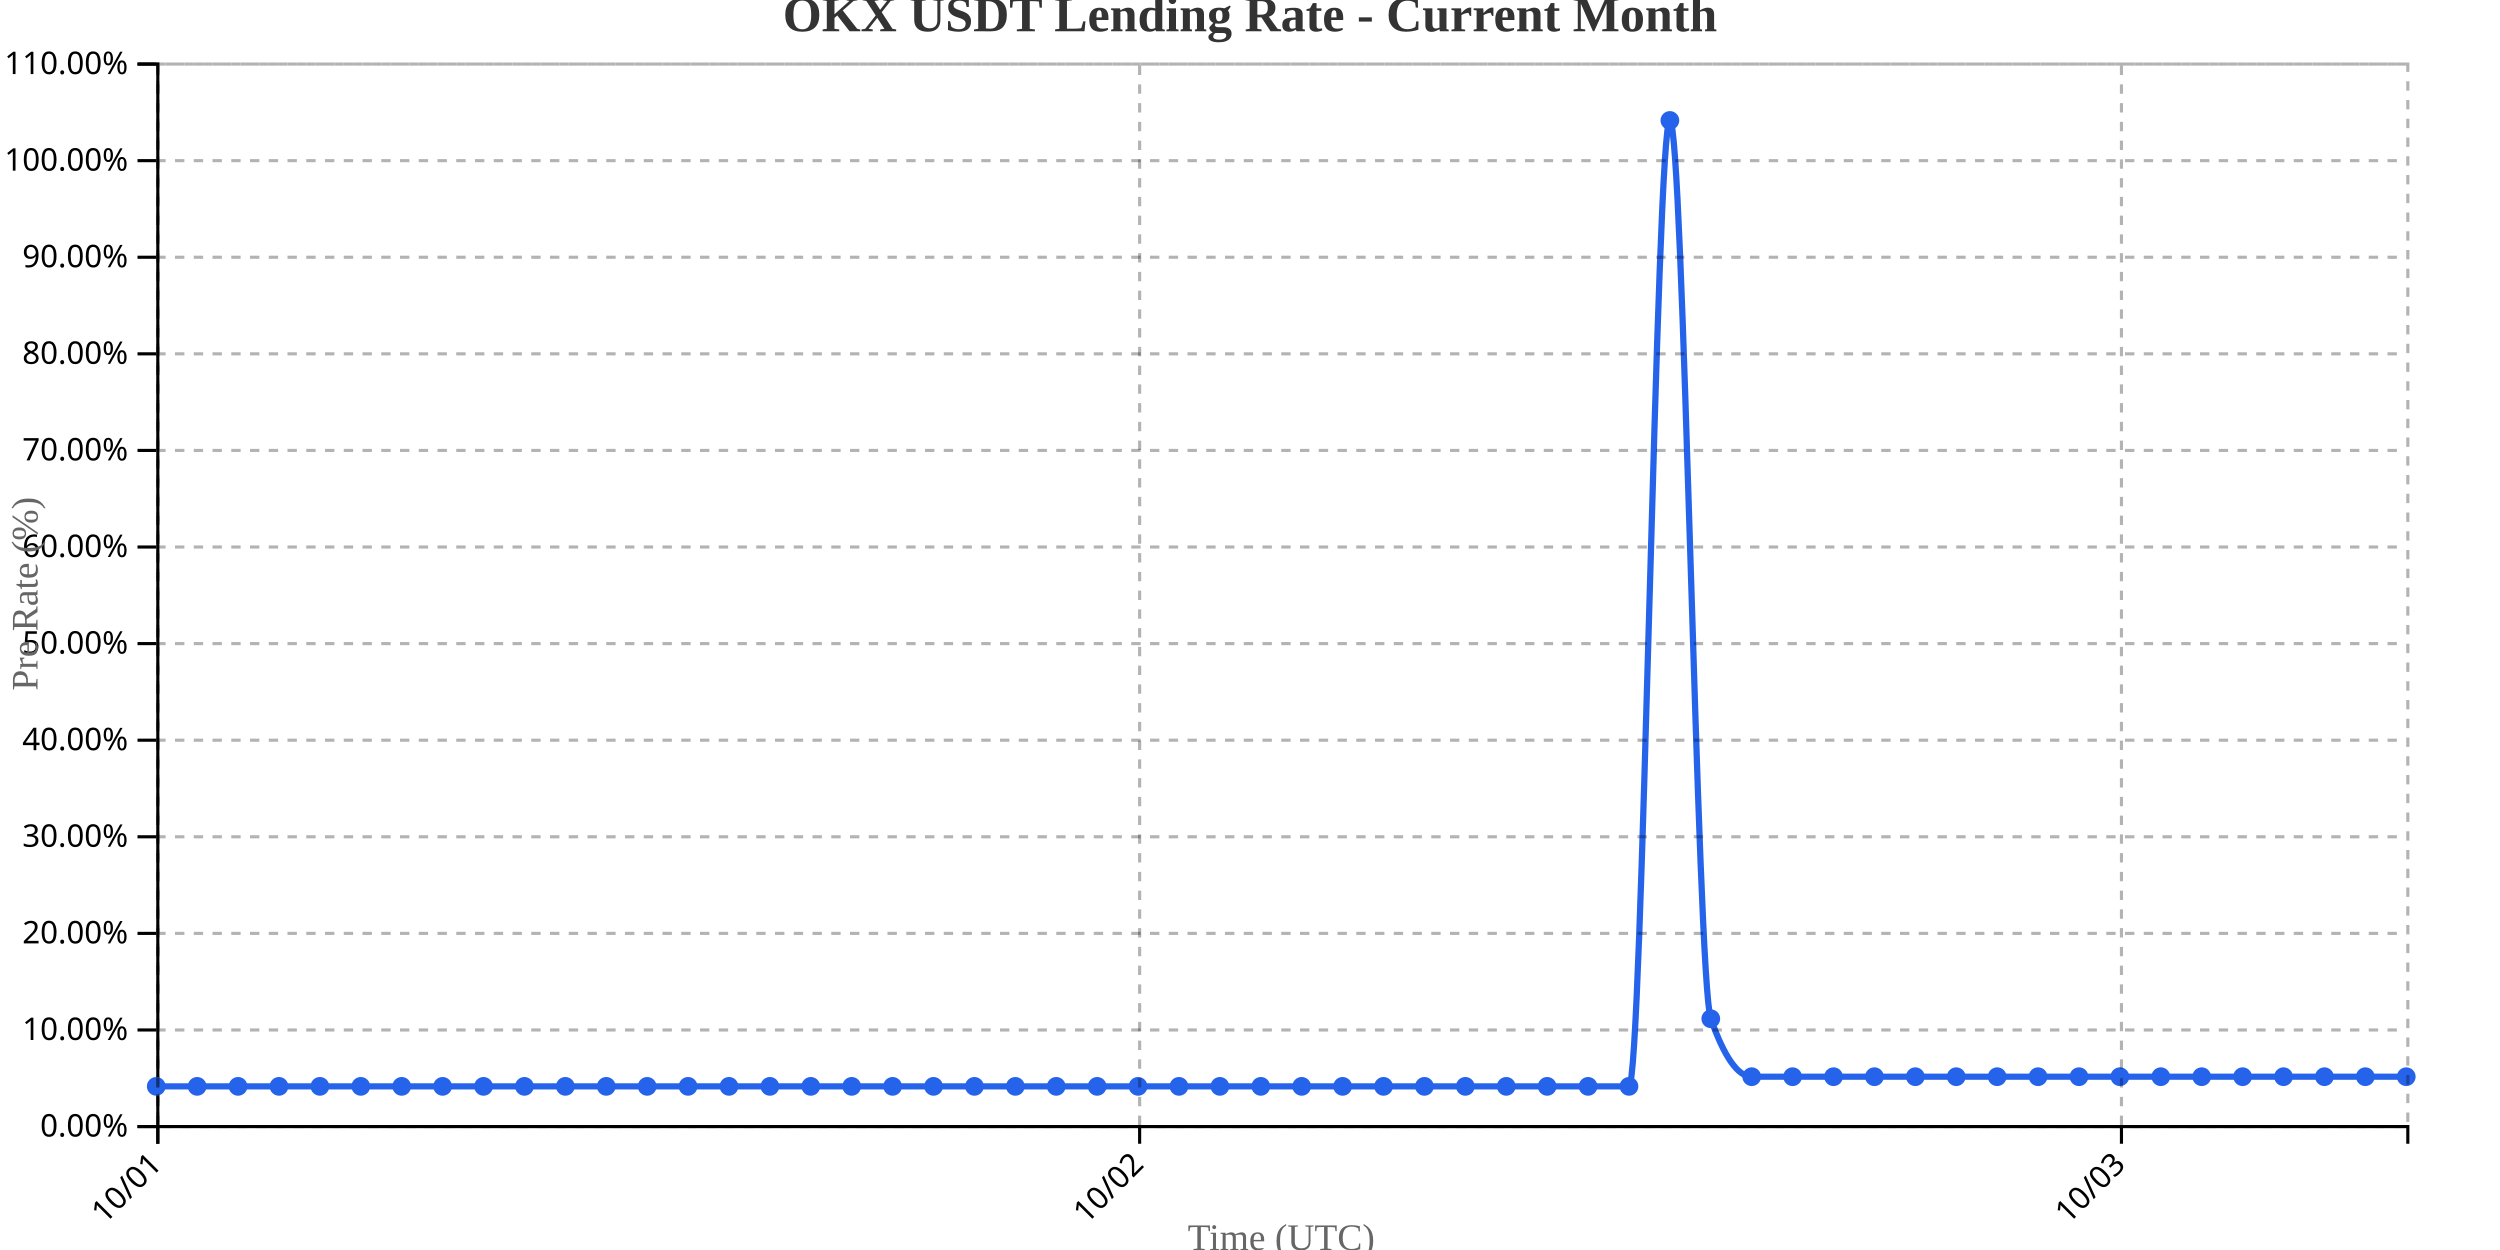
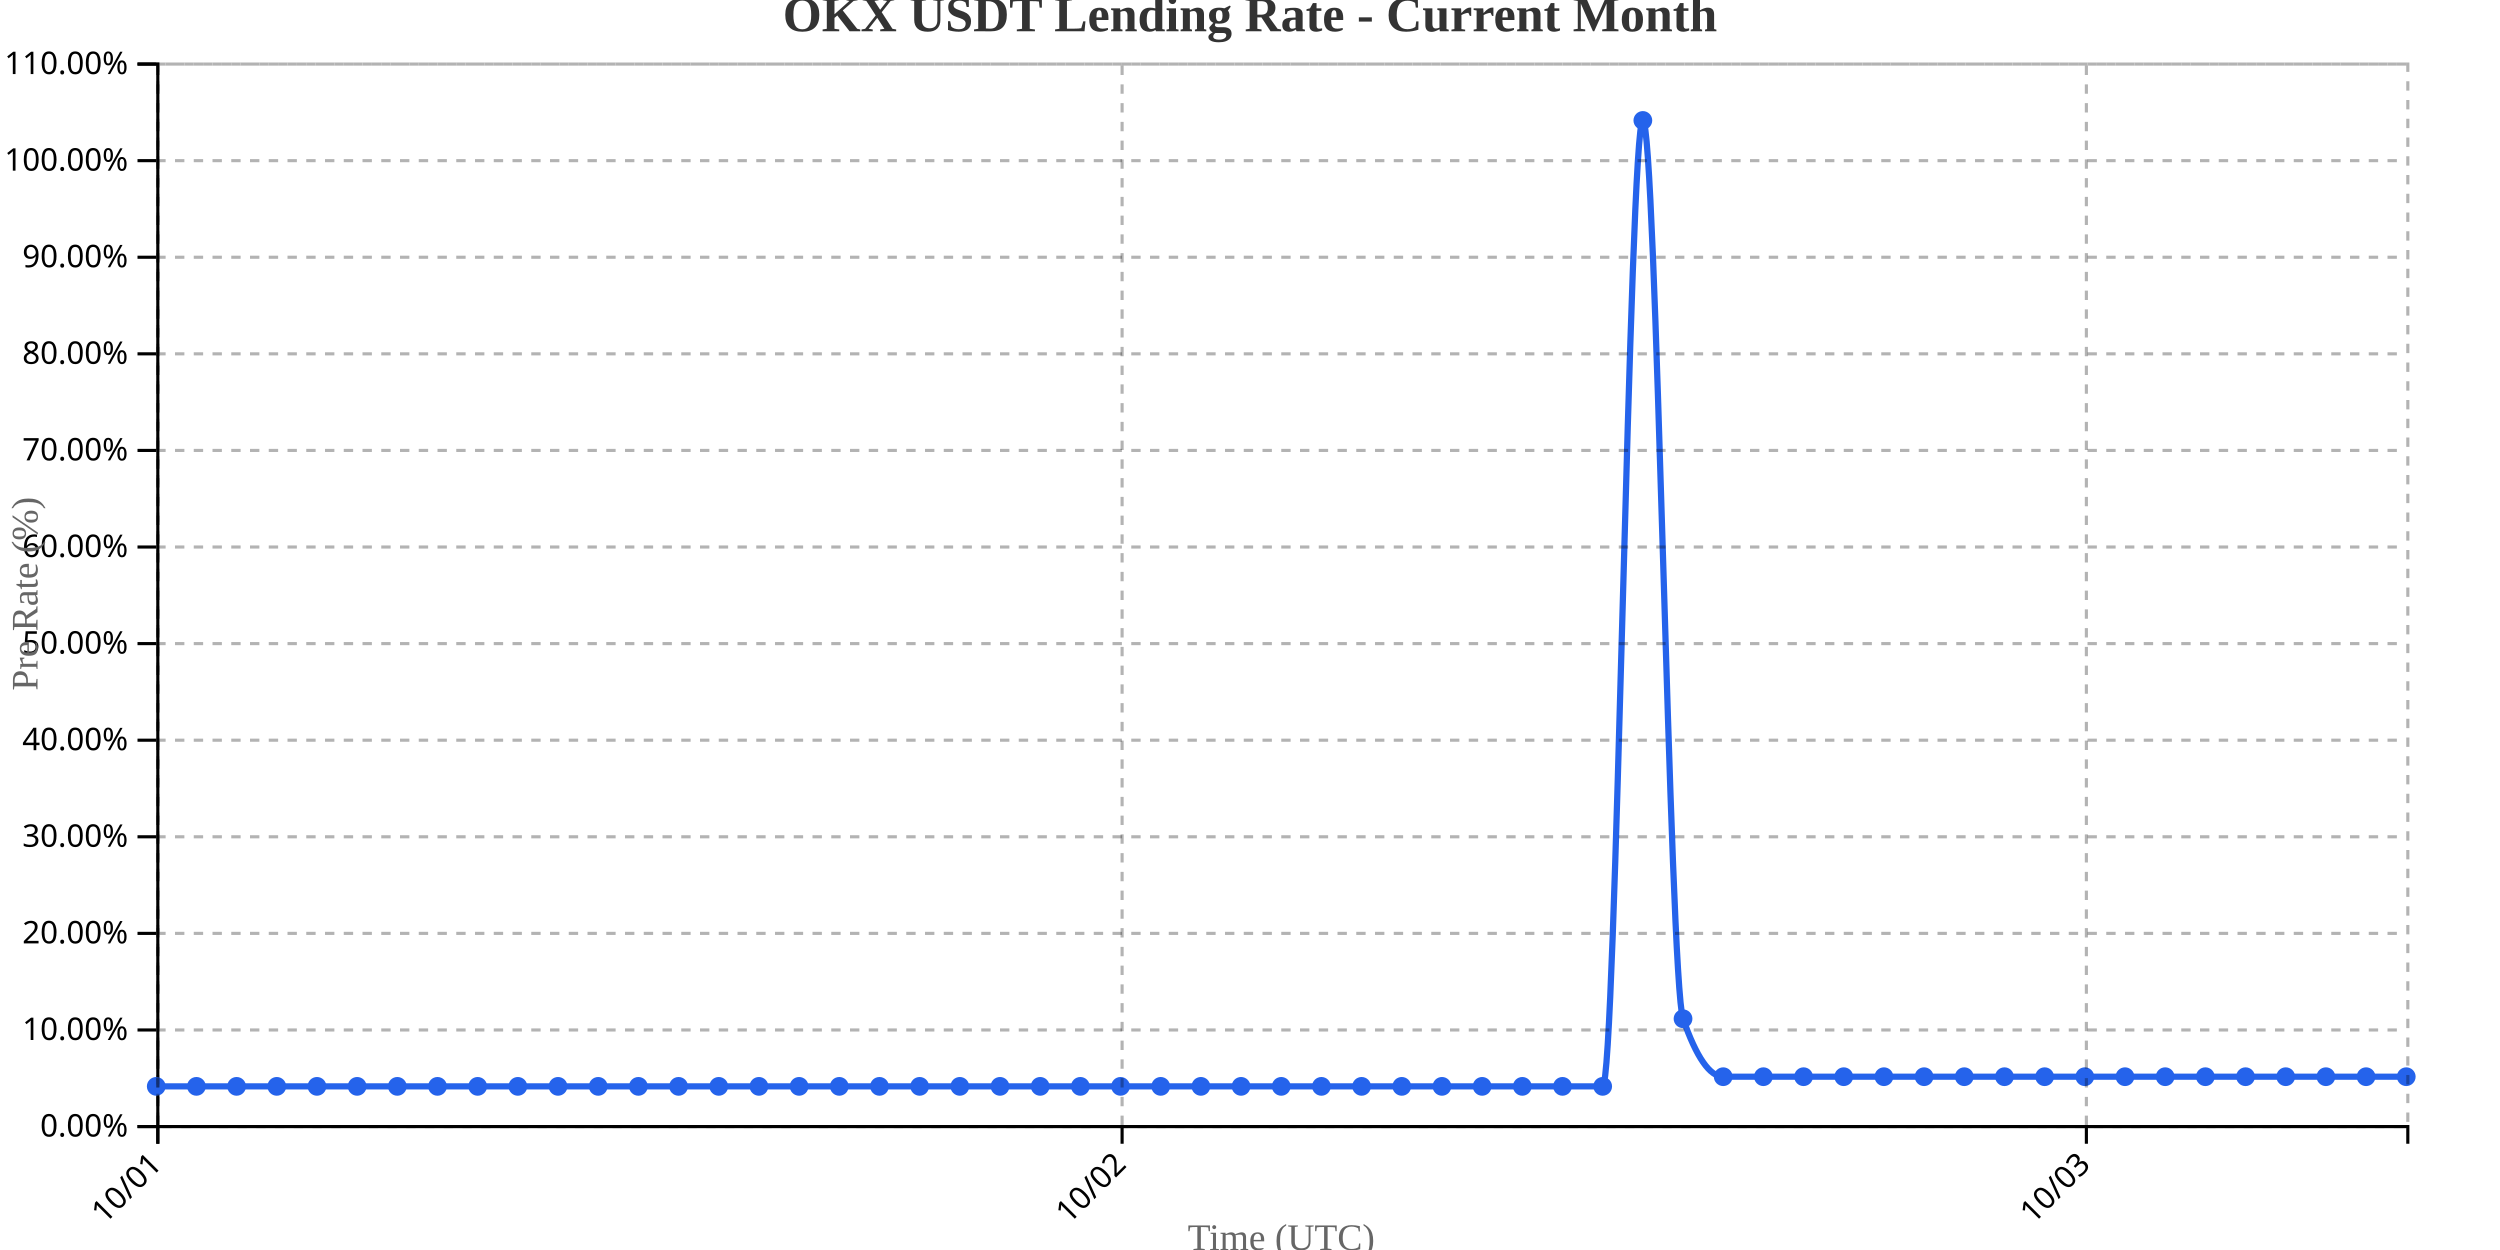
<svg xmlns="http://www.w3.org/2000/svg" width="800" height="400">
  <g transform="translate(50,20)">
    <g transform="translate(0,340)" fill="none" font-size="10" font-family="sans-serif" text-anchor="middle">
      <path class="domain" stroke="currentColor" d="M0.5,6V0.5H720.5V6" />
      <g class="tick" opacity="1" transform="translate(0.5,0)">
        <line stroke="currentColor" y2="6" />
        <text fill="currentColor" y="9" dy=".15em" style="text-anchor: end;" dx="-.8em" transform="rotate(-45)">10/01</text>
      </g>
-       <g class="tick" opacity="1" transform="translate(314.6818,0)">
+       <g class="tick" opacity="1" transform="translate(309.0714,0)">
        <line stroke="currentColor" y2="6" />
        <text fill="currentColor" y="9" dy=".15em" style="text-anchor: end;" dx="-.8em" transform="rotate(-45)">10/02</text>
      </g>
-       <g class="tick" opacity="1" transform="translate(628.8636,0)">
+       <g class="tick" opacity="1" transform="translate(617.6429,0)">
        <line stroke="currentColor" y2="6" />
        <text fill="currentColor" y="9" dy=".15em" style="text-anchor: end;" dx="-.8em" transform="rotate(-45)">10/03</text>
      </g>
    </g>
    <g fill="none" font-size="10" font-family="sans-serif" text-anchor="end">
      <path class="domain" stroke="currentColor" d="M-6,340.5H0.5V0.5H-6" />
      <g class="tick" opacity="1" transform="translate(0,340.5)">
        <line stroke="currentColor" x2="-6" />
        <text fill="currentColor" x="-9" dy="0.32em">0.00%</text>
      </g>
      <g class="tick" opacity="1" transform="translate(0,309.5909)">
        <line stroke="currentColor" x2="-6" />
        <text fill="currentColor" x="-9" dy="0.32em">10.00%</text>
      </g>
      <g class="tick" opacity="1" transform="translate(0,278.6818)">
        <line stroke="currentColor" x2="-6" />
        <text fill="currentColor" x="-9" dy="0.32em">20.00%</text>
      </g>
      <g class="tick" opacity="1" transform="translate(0,247.7727)">
        <line stroke="currentColor" x2="-6" />
        <text fill="currentColor" x="-9" dy="0.32em">30.00%</text>
      </g>
      <g class="tick" opacity="1" transform="translate(0,216.8636)">
        <line stroke="currentColor" x2="-6" />
        <text fill="currentColor" x="-9" dy="0.32em">40.00%</text>
      </g>
      <g class="tick" opacity="1" transform="translate(0,185.9545)">
        <line stroke="currentColor" x2="-6" />
        <text fill="currentColor" x="-9" dy="0.32em">50.00%</text>
      </g>
      <g class="tick" opacity="1" transform="translate(0,155.0455)">
        <line stroke="currentColor" x2="-6" />
        <text fill="currentColor" x="-9" dy="0.32em">60.00%</text>
      </g>
      <g class="tick" opacity="1" transform="translate(0,124.1364)">
        <line stroke="currentColor" x2="-6" />
        <text fill="currentColor" x="-9" dy="0.32em">70.00%</text>
      </g>
      <g class="tick" opacity="1" transform="translate(0,93.22727)">
        <line stroke="currentColor" x2="-6" />
        <text fill="currentColor" x="-9" dy="0.32em">80.00%</text>
      </g>
      <g class="tick" opacity="1" transform="translate(0,62.31818)">
        <line stroke="currentColor" x2="-6" />
        <text fill="currentColor" x="-9" dy="0.32em">90.00%</text>
      </g>
      <g class="tick" opacity="1" transform="translate(0,31.40909)">
        <line stroke="currentColor" x2="-6" />
        <text fill="currentColor" x="-9" dy="0.32em">100.00%</text>
      </g>
      <g class="tick" opacity="1" transform="translate(0,0.5)">
        <line stroke="currentColor" x2="-6" />
        <text fill="currentColor" x="-9" dy="0.32em">110.00%</text>
      </g>
    </g>
    <text transform="rotate(-90)" y="-50" x="-170" dy="1em" style="text-anchor: middle; font-size: 12px; fill: #666;">Pre Rate (%)</text>
    <text transform="translate(360, 380)" style="text-anchor: middle; font-size: 12px; fill: #666;">Time (UTC)</text>
-     <path fill="none" stroke="#2563eb" stroke-width="2" d="M0,327.636C4.364,327.636,8.727,327.636,13.091,327.636C17.455,327.636,21.818,327.636,26.182,327.636C30.545,327.636,34.909,327.636,39.273,327.636C43.636,327.636,48,327.636,52.364,327.636C56.727,327.636,61.091,327.636,65.455,327.636C69.818,327.636,74.182,327.636,78.545,327.636C82.909,327.636,87.273,327.636,91.636,327.636C96,327.636,100.364,327.636,104.727,327.636C109.091,327.636,113.455,327.636,117.818,327.636C122.182,327.636,126.545,327.636,130.909,327.636C135.273,327.636,139.636,327.636,144,327.636C148.364,327.636,152.727,327.636,157.091,327.636C161.455,327.636,165.818,327.636,170.182,327.636C174.545,327.636,178.909,327.636,183.273,327.636C187.636,327.636,192,327.636,196.364,327.636C200.727,327.636,205.091,327.636,209.455,327.636C213.818,327.636,218.182,327.636,222.545,327.636C226.909,327.636,231.273,327.636,235.636,327.636C240,327.636,244.364,327.636,248.727,327.636C253.091,327.636,257.455,327.636,261.818,327.636C266.182,327.636,270.545,327.636,274.909,327.636C279.273,327.636,283.636,327.636,288,327.636C292.364,327.636,296.727,327.636,301.091,327.636C305.455,327.636,309.818,327.636,314.182,327.636C318.545,327.636,322.909,327.636,327.273,327.636C331.636,327.636,336,327.636,340.364,327.636C344.727,327.636,349.091,327.636,353.455,327.636C357.818,327.636,362.182,327.636,366.545,327.636C370.909,327.636,375.273,327.636,379.636,327.636C384,327.636,388.364,327.636,392.727,327.636C397.091,327.636,401.455,327.636,405.818,327.636C410.182,327.636,414.545,327.636,418.909,327.636C423.273,327.636,427.636,327.636,432,327.636C436.364,327.636,440.727,327.636,445.091,327.636C449.455,327.636,453.818,327.636,458.182,327.636C462.545,327.636,466.909,327.636,471.273,327.636C475.636,327.636,480,18.545,484.364,18.545C488.727,18.545,493.091,293.636,497.455,306C501.818,318.364,506.182,324.545,510.545,324.545C514.909,324.545,519.273,324.545,523.636,324.545C528,324.545,532.364,324.545,536.727,324.545C541.091,324.545,545.455,324.545,549.818,324.545C554.182,324.545,558.545,324.545,562.909,324.545C567.273,324.545,571.636,324.545,576,324.545C580.364,324.545,584.727,324.545,589.091,324.545C593.455,324.545,597.818,324.545,602.182,324.545C606.545,324.545,610.909,324.545,615.273,324.545C619.636,324.545,624,324.545,628.364,324.545C632.727,324.545,637.091,324.545,641.455,324.545C645.818,324.545,650.182,324.545,654.545,324.545C658.909,324.545,663.273,324.545,667.636,324.545C672,324.545,676.364,324.545,680.727,324.545C685.091,324.545,689.455,324.545,693.818,324.545C698.182,324.545,702.545,324.545,706.909,324.545C711.273,324.545,715.636,324.545,720,324.545" />
+     <path fill="none" stroke="#2563eb" stroke-width="2" d="M0,327.636C4.286,327.636,8.571,327.636,12.857,327.636C17.143,327.636,21.429,327.636,25.714,327.636C30,327.636,34.286,327.636,38.571,327.636C42.857,327.636,47.143,327.636,51.429,327.636C55.714,327.636,60,327.636,64.286,327.636C68.571,327.636,72.857,327.636,77.143,327.636C81.429,327.636,85.714,327.636,90,327.636C94.286,327.636,98.571,327.636,102.857,327.636C107.143,327.636,111.429,327.636,115.714,327.636C120,327.636,124.286,327.636,128.571,327.636C132.857,327.636,137.143,327.636,141.429,327.636C145.714,327.636,150,327.636,154.286,327.636C158.571,327.636,162.857,327.636,167.143,327.636C171.429,327.636,175.714,327.636,180,327.636C184.286,327.636,188.571,327.636,192.857,327.636C197.143,327.636,201.429,327.636,205.714,327.636C210,327.636,214.286,327.636,218.571,327.636C222.857,327.636,227.143,327.636,231.429,327.636C235.714,327.636,240,327.636,244.286,327.636C248.571,327.636,252.857,327.636,257.143,327.636C261.429,327.636,265.714,327.636,270,327.636C274.286,327.636,278.571,327.636,282.857,327.636C287.143,327.636,291.429,327.636,295.714,327.636C300,327.636,304.286,327.636,308.571,327.636C312.857,327.636,317.143,327.636,321.429,327.636C325.714,327.636,330,327.636,334.286,327.636C338.571,327.636,342.857,327.636,347.143,327.636C351.429,327.636,355.714,327.636,360,327.636C364.286,327.636,368.571,327.636,372.857,327.636C377.143,327.636,381.429,327.636,385.714,327.636C390,327.636,394.286,327.636,398.571,327.636C402.857,327.636,407.143,327.636,411.429,327.636C415.714,327.636,420,327.636,424.286,327.636C428.571,327.636,432.857,327.636,437.143,327.636C441.429,327.636,445.714,327.636,450,327.636C454.286,327.636,458.571,327.636,462.857,327.636C467.143,327.636,471.429,18.545,475.714,18.545C480,18.545,484.286,293.636,488.571,306C492.857,318.364,497.143,324.545,501.429,324.545C505.714,324.545,510,324.545,514.286,324.545C518.571,324.545,522.857,324.545,527.143,324.545C531.429,324.545,535.714,324.545,540,324.545C544.286,324.545,548.571,324.545,552.857,324.545C557.143,324.545,561.429,324.545,565.714,324.545C570,324.545,574.286,324.545,578.571,324.545C582.857,324.545,587.143,324.545,591.429,324.545C595.714,324.545,600,324.545,604.286,324.545C608.571,324.545,612.857,324.545,617.143,324.545C621.429,324.545,625.714,324.545,630,324.545C634.286,324.545,638.571,324.545,642.857,324.545C647.143,324.545,651.429,324.545,655.714,324.545C660,324.545,664.286,324.545,668.571,324.545C672.857,324.545,677.143,324.545,681.429,324.545C685.714,324.545,690,324.545,694.286,324.545C698.571,324.545,702.857,324.545,707.143,324.545C711.429,324.545,715.714,324.545,720,324.545" />
    <circle class="dot" cx="0" cy="327.636" r="3" fill="#2563eb" />
-     <circle class="dot" cx="13.091" cy="327.636" r="3" fill="#2563eb" />
-     <circle class="dot" cx="26.182" cy="327.636" r="3" fill="#2563eb" />
-     <circle class="dot" cx="39.273" cy="327.636" r="3" fill="#2563eb" />
-     <circle class="dot" cx="52.364" cy="327.636" r="3" fill="#2563eb" />
-     <circle class="dot" cx="65.455" cy="327.636" r="3" fill="#2563eb" />
-     <circle class="dot" cx="78.545" cy="327.636" r="3" fill="#2563eb" />
-     <circle class="dot" cx="91.636" cy="327.636" r="3" fill="#2563eb" />
-     <circle class="dot" cx="104.727" cy="327.636" r="3" fill="#2563eb" />
-     <circle class="dot" cx="117.818" cy="327.636" r="3" fill="#2563eb" />
-     <circle class="dot" cx="130.909" cy="327.636" r="3" fill="#2563eb" />
-     <circle class="dot" cx="144" cy="327.636" r="3" fill="#2563eb" />
-     <circle class="dot" cx="157.091" cy="327.636" r="3" fill="#2563eb" />
-     <circle class="dot" cx="170.182" cy="327.636" r="3" fill="#2563eb" />
-     <circle class="dot" cx="183.273" cy="327.636" r="3" fill="#2563eb" />
-     <circle class="dot" cx="196.364" cy="327.636" r="3" fill="#2563eb" />
-     <circle class="dot" cx="209.455" cy="327.636" r="3" fill="#2563eb" />
-     <circle class="dot" cx="222.545" cy="327.636" r="3" fill="#2563eb" />
-     <circle class="dot" cx="235.636" cy="327.636" r="3" fill="#2563eb" />
-     <circle class="dot" cx="248.727" cy="327.636" r="3" fill="#2563eb" />
-     <circle class="dot" cx="261.818" cy="327.636" r="3" fill="#2563eb" />
-     <circle class="dot" cx="274.909" cy="327.636" r="3" fill="#2563eb" />
-     <circle class="dot" cx="288" cy="327.636" r="3" fill="#2563eb" />
-     <circle class="dot" cx="301.091" cy="327.636" r="3" fill="#2563eb" />
-     <circle class="dot" cx="314.182" cy="327.636" r="3" fill="#2563eb" />
-     <circle class="dot" cx="327.273" cy="327.636" r="3" fill="#2563eb" />
-     <circle class="dot" cx="340.364" cy="327.636" r="3" fill="#2563eb" />
-     <circle class="dot" cx="353.455" cy="327.636" r="3" fill="#2563eb" />
-     <circle class="dot" cx="366.545" cy="327.636" r="3" fill="#2563eb" />
-     <circle class="dot" cx="379.636" cy="327.636" r="3" fill="#2563eb" />
-     <circle class="dot" cx="392.727" cy="327.636" r="3" fill="#2563eb" />
-     <circle class="dot" cx="405.818" cy="327.636" r="3" fill="#2563eb" />
-     <circle class="dot" cx="418.909" cy="327.636" r="3" fill="#2563eb" />
-     <circle class="dot" cx="432" cy="327.636" r="3" fill="#2563eb" />
-     <circle class="dot" cx="445.091" cy="327.636" r="3" fill="#2563eb" />
-     <circle class="dot" cx="458.182" cy="327.636" r="3" fill="#2563eb" />
-     <circle class="dot" cx="471.273" cy="327.636" r="3" fill="#2563eb" />
-     <circle class="dot" cx="484.364" cy="18.545" r="3" fill="#2563eb" />
-     <circle class="dot" cx="497.455" cy="306" r="3" fill="#2563eb" />
-     <circle class="dot" cx="510.545" cy="324.545" r="3" fill="#2563eb" />
-     <circle class="dot" cx="523.636" cy="324.545" r="3" fill="#2563eb" />
-     <circle class="dot" cx="536.727" cy="324.545" r="3" fill="#2563eb" />
-     <circle class="dot" cx="549.818" cy="324.545" r="3" fill="#2563eb" />
-     <circle class="dot" cx="562.909" cy="324.545" r="3" fill="#2563eb" />
-     <circle class="dot" cx="576" cy="324.545" r="3" fill="#2563eb" />
-     <circle class="dot" cx="589.091" cy="324.545" r="3" fill="#2563eb" />
-     <circle class="dot" cx="602.182" cy="324.545" r="3" fill="#2563eb" />
-     <circle class="dot" cx="615.273" cy="324.545" r="3" fill="#2563eb" />
-     <circle class="dot" cx="628.364" cy="324.545" r="3" fill="#2563eb" />
-     <circle class="dot" cx="641.455" cy="324.545" r="3" fill="#2563eb" />
-     <circle class="dot" cx="654.545" cy="324.545" r="3" fill="#2563eb" />
-     <circle class="dot" cx="667.636" cy="324.545" r="3" fill="#2563eb" />
-     <circle class="dot" cx="680.727" cy="324.545" r="3" fill="#2563eb" />
-     <circle class="dot" cx="693.818" cy="324.545" r="3" fill="#2563eb" />
-     <circle class="dot" cx="706.909" cy="324.545" r="3" fill="#2563eb" />
+     <circle class="dot" cx="12.857" cy="327.636" r="3" fill="#2563eb" />
+     <circle class="dot" cx="25.714" cy="327.636" r="3" fill="#2563eb" />
+     <circle class="dot" cx="38.571" cy="327.636" r="3" fill="#2563eb" />
+     <circle class="dot" cx="51.429" cy="327.636" r="3" fill="#2563eb" />
+     <circle class="dot" cx="64.286" cy="327.636" r="3" fill="#2563eb" />
+     <circle class="dot" cx="77.143" cy="327.636" r="3" fill="#2563eb" />
+     <circle class="dot" cx="90" cy="327.636" r="3" fill="#2563eb" />
+     <circle class="dot" cx="102.857" cy="327.636" r="3" fill="#2563eb" />
+     <circle class="dot" cx="115.714" cy="327.636" r="3" fill="#2563eb" />
+     <circle class="dot" cx="128.571" cy="327.636" r="3" fill="#2563eb" />
+     <circle class="dot" cx="141.429" cy="327.636" r="3" fill="#2563eb" />
+     <circle class="dot" cx="154.286" cy="327.636" r="3" fill="#2563eb" />
+     <circle class="dot" cx="167.143" cy="327.636" r="3" fill="#2563eb" />
+     <circle class="dot" cx="180" cy="327.636" r="3" fill="#2563eb" />
+     <circle class="dot" cx="192.857" cy="327.636" r="3" fill="#2563eb" />
+     <circle class="dot" cx="205.714" cy="327.636" r="3" fill="#2563eb" />
+     <circle class="dot" cx="218.571" cy="327.636" r="3" fill="#2563eb" />
+     <circle class="dot" cx="231.429" cy="327.636" r="3" fill="#2563eb" />
+     <circle class="dot" cx="244.286" cy="327.636" r="3" fill="#2563eb" />
+     <circle class="dot" cx="257.143" cy="327.636" r="3" fill="#2563eb" />
+     <circle class="dot" cx="270" cy="327.636" r="3" fill="#2563eb" />
+     <circle class="dot" cx="282.857" cy="327.636" r="3" fill="#2563eb" />
+     <circle class="dot" cx="295.714" cy="327.636" r="3" fill="#2563eb" />
+     <circle class="dot" cx="308.571" cy="327.636" r="3" fill="#2563eb" />
+     <circle class="dot" cx="321.429" cy="327.636" r="3" fill="#2563eb" />
+     <circle class="dot" cx="334.286" cy="327.636" r="3" fill="#2563eb" />
+     <circle class="dot" cx="347.143" cy="327.636" r="3" fill="#2563eb" />
+     <circle class="dot" cx="360" cy="327.636" r="3" fill="#2563eb" />
+     <circle class="dot" cx="372.857" cy="327.636" r="3" fill="#2563eb" />
+     <circle class="dot" cx="385.714" cy="327.636" r="3" fill="#2563eb" />
+     <circle class="dot" cx="398.571" cy="327.636" r="3" fill="#2563eb" />
+     <circle class="dot" cx="411.429" cy="327.636" r="3" fill="#2563eb" />
+     <circle class="dot" cx="424.286" cy="327.636" r="3" fill="#2563eb" />
+     <circle class="dot" cx="437.143" cy="327.636" r="3" fill="#2563eb" />
+     <circle class="dot" cx="450" cy="327.636" r="3" fill="#2563eb" />
+     <circle class="dot" cx="462.857" cy="327.636" r="3" fill="#2563eb" />
+     <circle class="dot" cx="475.714" cy="18.545" r="3" fill="#2563eb" />
+     <circle class="dot" cx="488.571" cy="306" r="3" fill="#2563eb" />
+     <circle class="dot" cx="501.429" cy="324.545" r="3" fill="#2563eb" />
+     <circle class="dot" cx="514.286" cy="324.545" r="3" fill="#2563eb" />
+     <circle class="dot" cx="527.143" cy="324.545" r="3" fill="#2563eb" />
+     <circle class="dot" cx="540" cy="324.545" r="3" fill="#2563eb" />
+     <circle class="dot" cx="552.857" cy="324.545" r="3" fill="#2563eb" />
+     <circle class="dot" cx="565.714" cy="324.545" r="3" fill="#2563eb" />
+     <circle class="dot" cx="578.571" cy="324.545" r="3" fill="#2563eb" />
+     <circle class="dot" cx="591.429" cy="324.545" r="3" fill="#2563eb" />
+     <circle class="dot" cx="604.286" cy="324.545" r="3" fill="#2563eb" />
+     <circle class="dot" cx="617.143" cy="324.545" r="3" fill="#2563eb" />
+     <circle class="dot" cx="630" cy="324.545" r="3" fill="#2563eb" />
+     <circle class="dot" cx="642.857" cy="324.545" r="3" fill="#2563eb" />
+     <circle class="dot" cx="655.714" cy="324.545" r="3" fill="#2563eb" />
+     <circle class="dot" cx="668.571" cy="324.545" r="3" fill="#2563eb" />
+     <circle class="dot" cx="681.429" cy="324.545" r="3" fill="#2563eb" />
+     <circle class="dot" cx="694.286" cy="324.545" r="3" fill="#2563eb" />
+     <circle class="dot" cx="707.143" cy="324.545" r="3" fill="#2563eb" />
    <circle class="dot" cx="720" cy="324.545" r="3" fill="#2563eb" />
    <g class="grid" transform="translate(0,340)" fill="none" font-size="10" font-family="sans-serif" text-anchor="middle" style="stroke-dasharray: 3,3; opacity: 0.3;">
      <path class="domain" stroke="currentColor" d="M0.5,-340V0.5H720.5V-340" />
      <g class="tick" opacity="1" transform="translate(0.5,0)">
        <line stroke="currentColor" y2="-340" />
        <text fill="currentColor" y="3" dy="0.71em" />
      </g>
-       <g class="tick" opacity="1" transform="translate(314.6818,0)">
+       <g class="tick" opacity="1" transform="translate(309.0714,0)">
        <line stroke="currentColor" y2="-340" />
        <text fill="currentColor" y="3" dy="0.71em" />
      </g>
-       <g class="tick" opacity="1" transform="translate(628.8636,0)">
+       <g class="tick" opacity="1" transform="translate(617.6429,0)">
        <line stroke="currentColor" y2="-340" />
        <text fill="currentColor" y="3" dy="0.71em" />
      </g>
    </g>
    <g class="grid" fill="none" font-size="10" font-family="sans-serif" text-anchor="end" style="stroke-dasharray: 3,3; opacity: 0.3;">
      <path class="domain" stroke="currentColor" d="M720,340.5H0.5V0.5H720" />
      <g class="tick" opacity="1" transform="translate(0,340.5)">
        <line stroke="currentColor" x2="720" />
        <text fill="currentColor" x="-3" dy="0.32em" />
      </g>
      <g class="tick" opacity="1" transform="translate(0,309.5909)">
        <line stroke="currentColor" x2="720" />
        <text fill="currentColor" x="-3" dy="0.32em" />
      </g>
      <g class="tick" opacity="1" transform="translate(0,278.6818)">
        <line stroke="currentColor" x2="720" />
        <text fill="currentColor" x="-3" dy="0.32em" />
      </g>
      <g class="tick" opacity="1" transform="translate(0,247.7727)">
        <line stroke="currentColor" x2="720" />
        <text fill="currentColor" x="-3" dy="0.32em" />
      </g>
      <g class="tick" opacity="1" transform="translate(0,216.8636)">
        <line stroke="currentColor" x2="720" />
        <text fill="currentColor" x="-3" dy="0.32em" />
      </g>
      <g class="tick" opacity="1" transform="translate(0,185.9545)">
        <line stroke="currentColor" x2="720" />
        <text fill="currentColor" x="-3" dy="0.32em" />
      </g>
      <g class="tick" opacity="1" transform="translate(0,155.0455)">
        <line stroke="currentColor" x2="720" />
        <text fill="currentColor" x="-3" dy="0.32em" />
      </g>
      <g class="tick" opacity="1" transform="translate(0,124.1364)">
        <line stroke="currentColor" x2="720" />
        <text fill="currentColor" x="-3" dy="0.32em" />
      </g>
      <g class="tick" opacity="1" transform="translate(0,93.22727)">
        <line stroke="currentColor" x2="720" />
        <text fill="currentColor" x="-3" dy="0.32em" />
      </g>
      <g class="tick" opacity="1" transform="translate(0,62.31818)">
        <line stroke="currentColor" x2="720" />
        <text fill="currentColor" x="-3" dy="0.32em" />
      </g>
      <g class="tick" opacity="1" transform="translate(0,31.40909)">
        <line stroke="currentColor" x2="720" />
        <text fill="currentColor" x="-3" dy="0.32em" />
      </g>
      <g class="tick" opacity="1" transform="translate(0,0.5)">
        <line stroke="currentColor" x2="720" />
        <text fill="currentColor" x="-3" dy="0.32em" />
      </g>
    </g>
  </g>
  <text x="400" y="10" text-anchor="middle" style="font-size: 16px; font-weight: bold; fill: #333;">OKX USDT Lending Rate - Current Month</text>
</svg>
